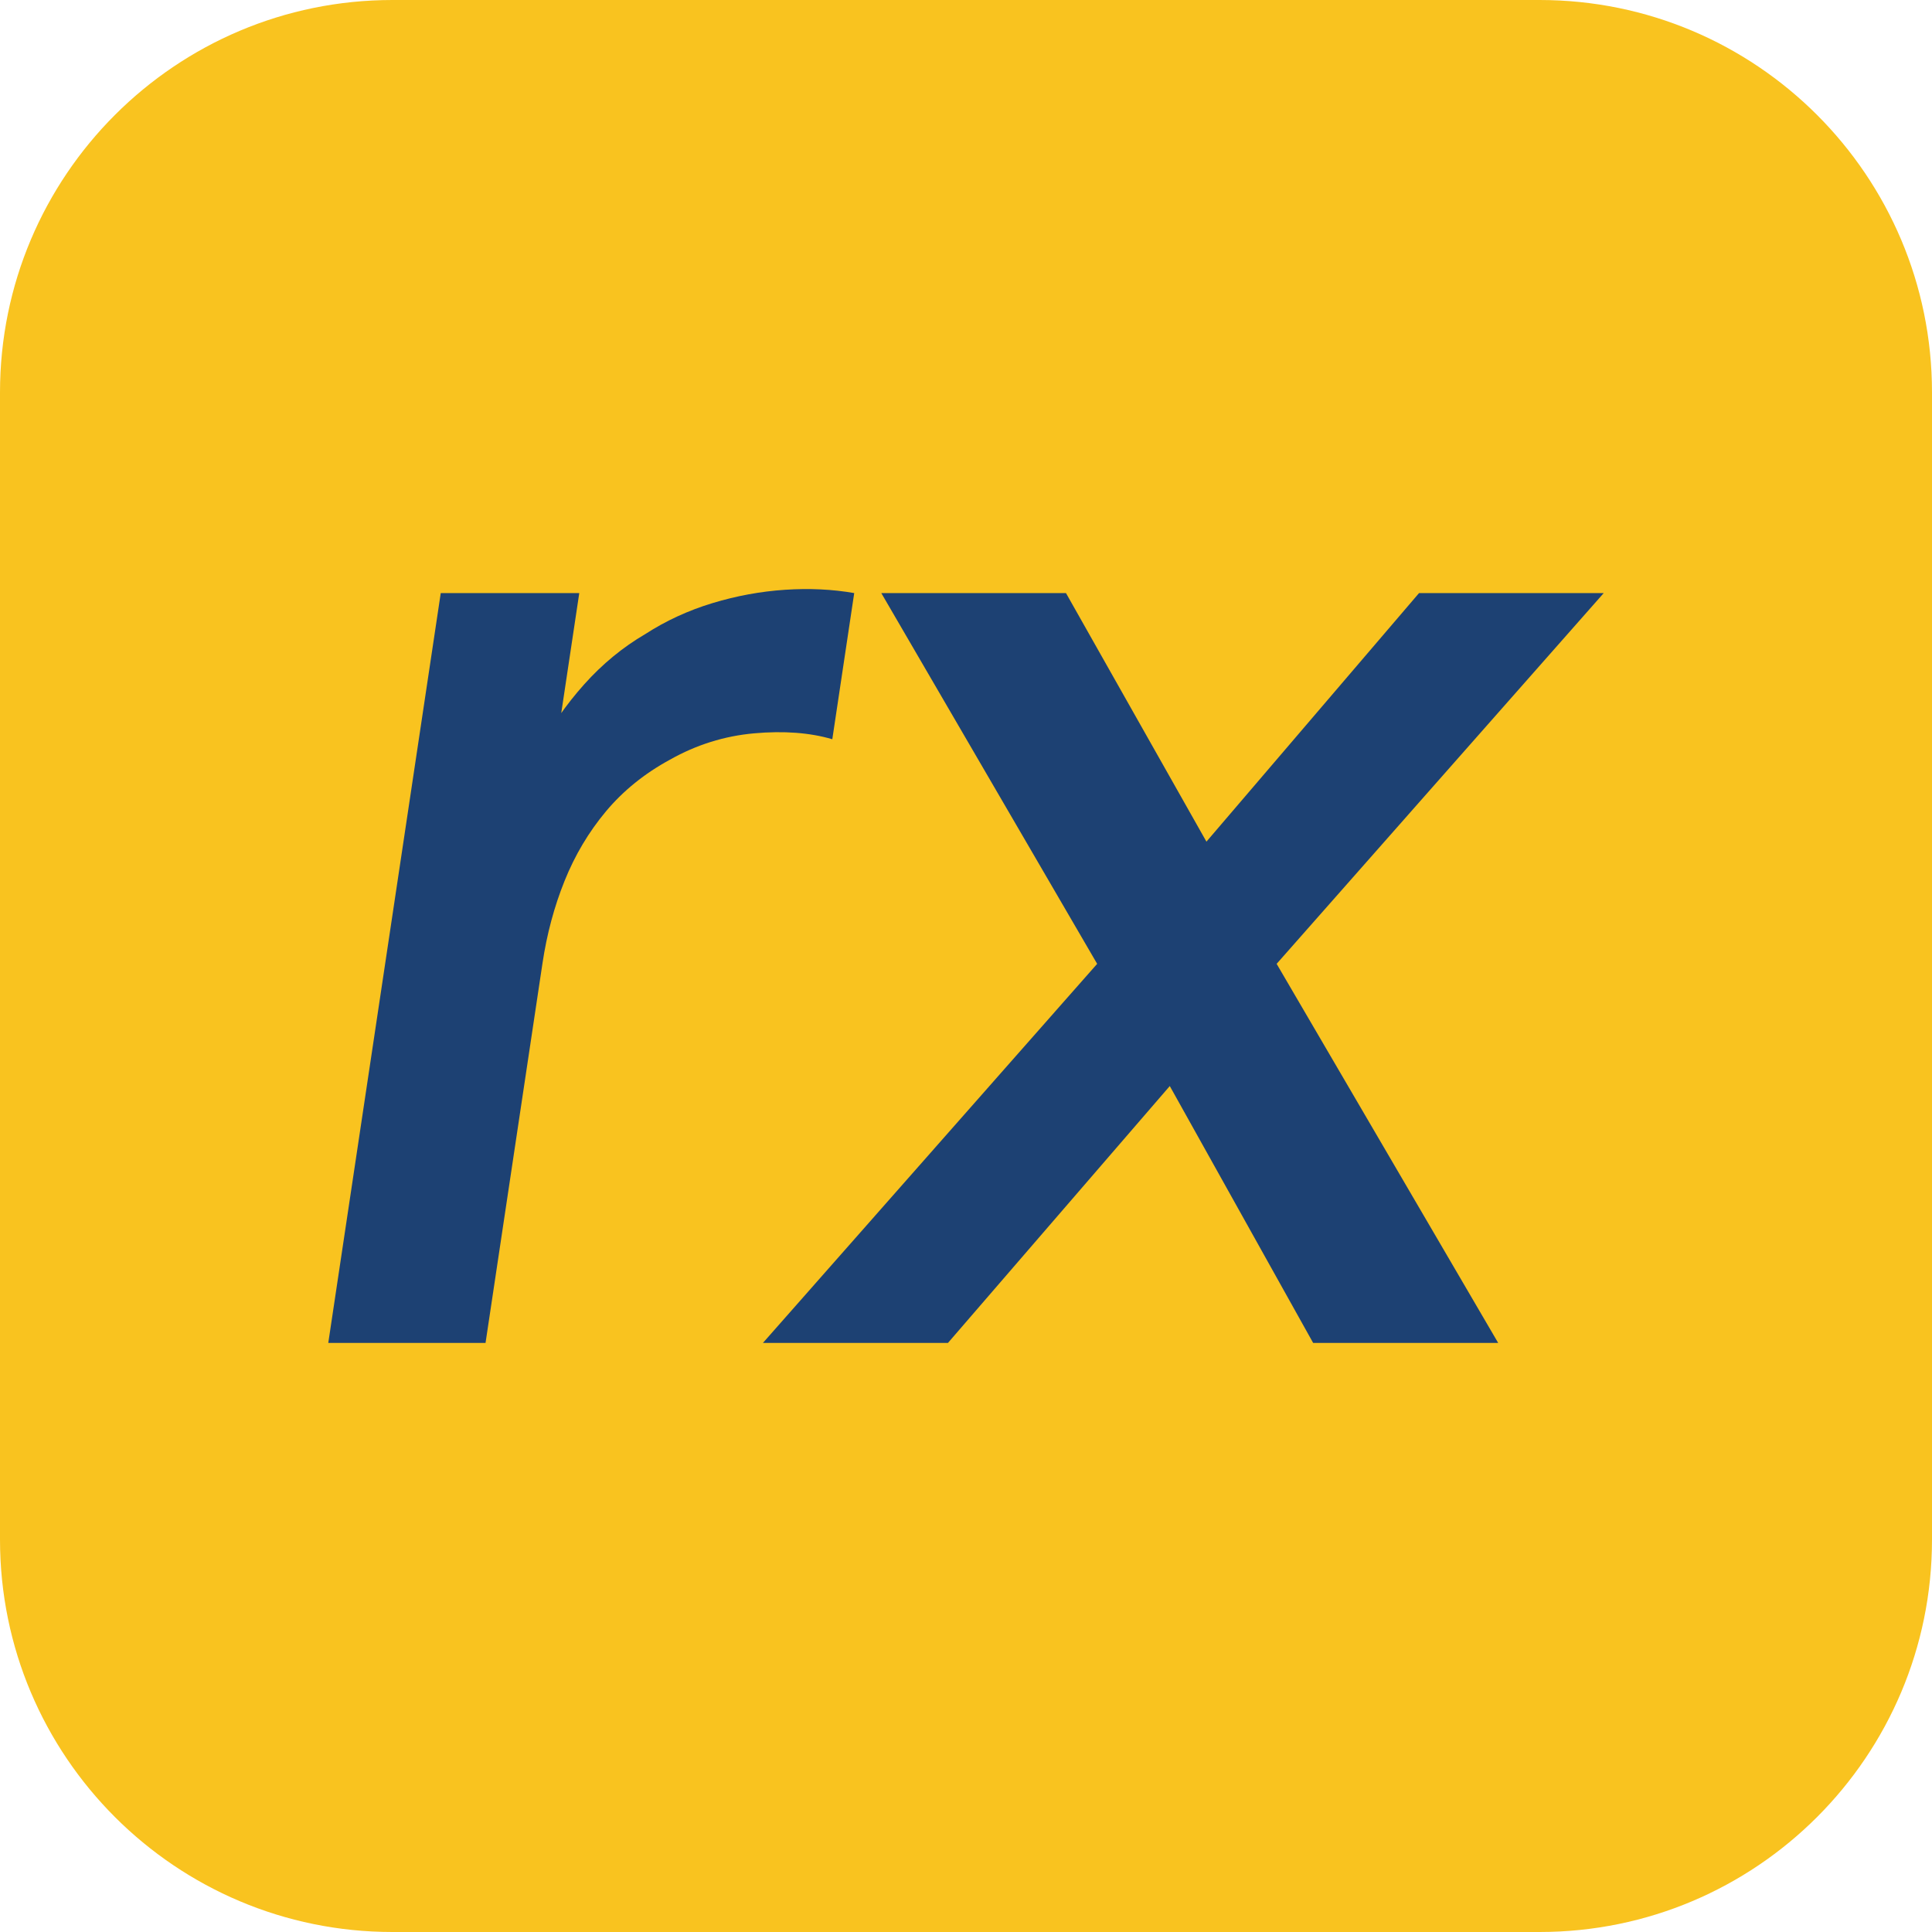
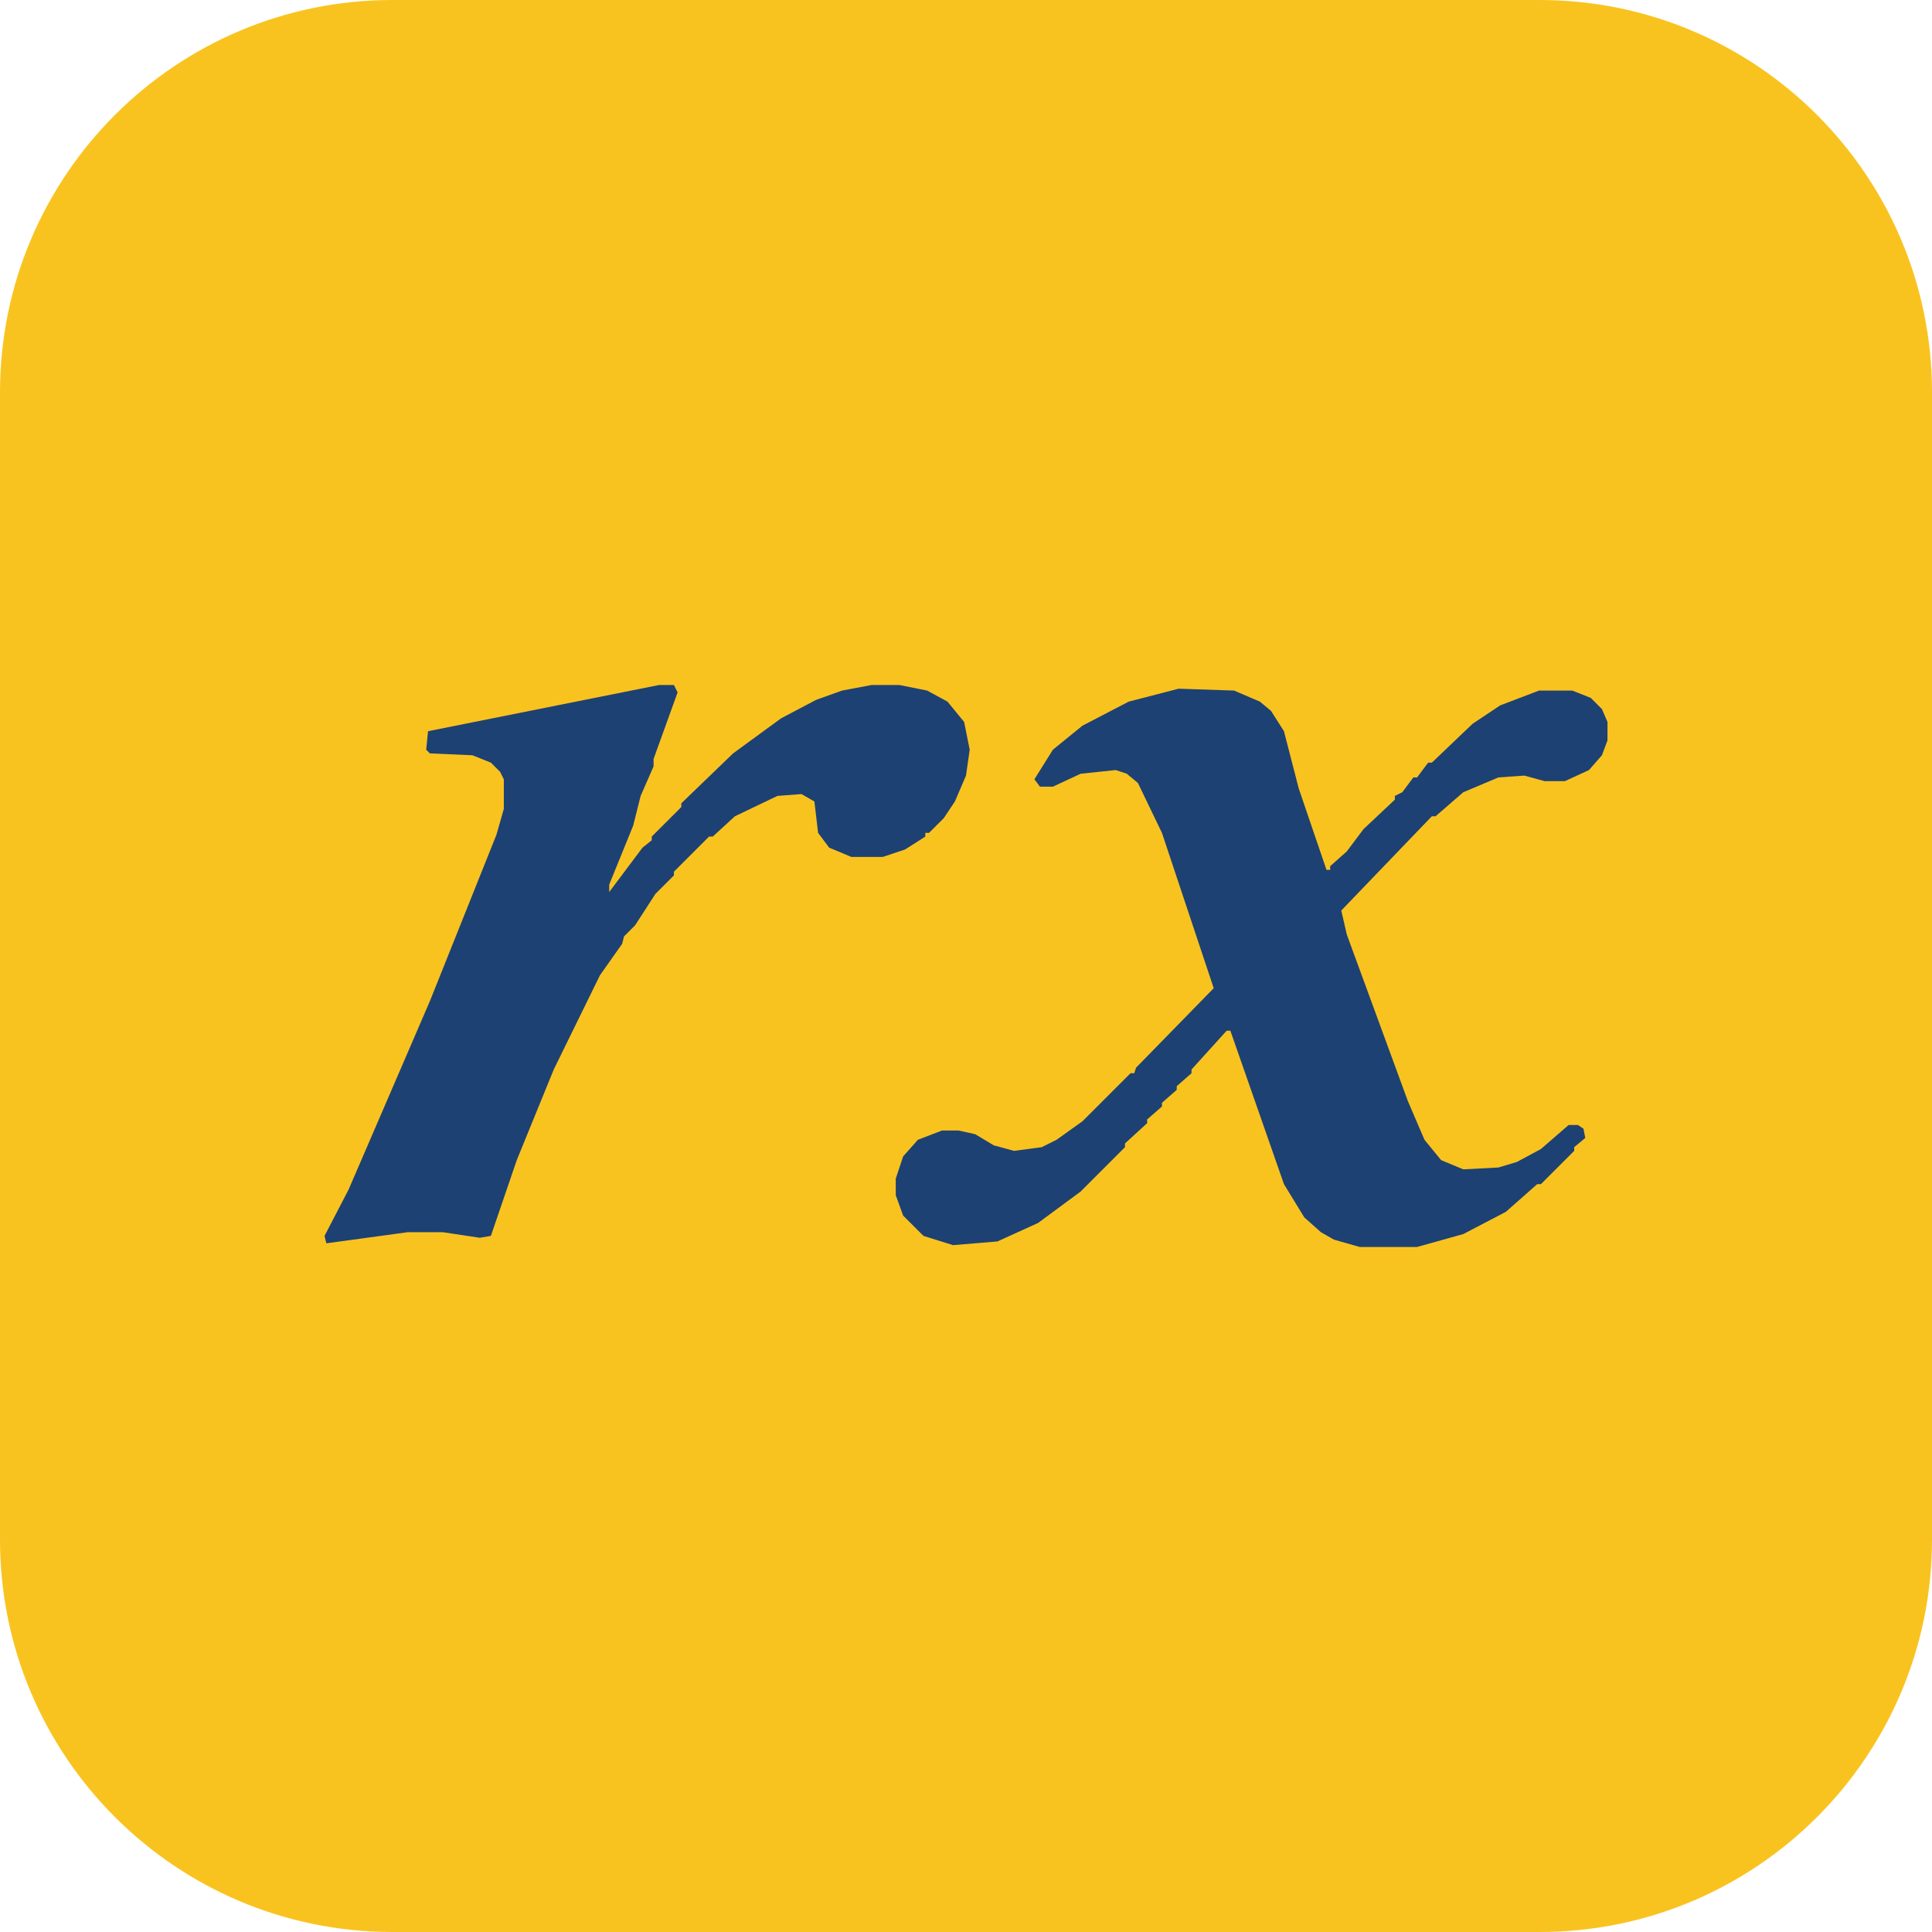
<svg xmlns="http://www.w3.org/2000/svg" width="512" height="512" viewBox="0 0 512 512">
  <rect width="512" height="512" rx="104" fill="#F9C31F" />
-   <g transform="translate(-457.644 94.613) scale(9.2)">
-     <path fill="#1D4173" d="M59.2 28.4 62.44 6.8H66.43L65.642 12.05L65.225 11.37Q65.784 10.31 66.571 9.43Q67.358 8.55 68.333 7.98Q69.224 7.405 70.264 7.09Q71.304 6.775 72.354 6.705Q73.405 6.635 74.35 6.8L73.719 11.01Q72.751 10.725 71.466 10.84Q70.182 10.955 69.04 11.6Q67.946 12.195 67.199 13.087Q66.453 13.98 66.007 15.09Q65.56 16.2 65.371 17.46L63.73 28.4ZM71.72 28.4 81.348 17.48 75.13 6.8H80.45L84.496 13.96L90.62 6.8H95.94L86.518 17.48L92.9 28.4H87.57L83.44 21L77.05 28.4Z" />
+   <g transform="translate(-570.484 133.032) scale(6.585)">
+     <path fill="#1D4173" d="M113.16,7.365 113.755,7.365 113.904,7.663 112.937,10.341 112.937,10.639 112.416,11.829 112.118,13.02 111.151,15.4 111.151,15.698 112.49,13.912 112.862,13.615 112.862,13.466 114.053,12.276 114.053,12.127 116.136,10.118 118.07,8.705 119.484,7.961 120.525,7.589 121.716,7.365 122.832,7.365 123.947,7.589 124.766,8.035 125.435,8.853 125.659,9.969 125.51,11.011 125.063,12.053 124.617,12.722 124.022,13.317 123.873,13.317 123.873,13.466 123.055,13.987 122.162,14.284 120.897,14.284 120.004,13.912 119.558,13.317 119.409,12.053 118.888,11.755 117.921,11.829 116.21,12.648 115.317,13.466 115.168,13.466 113.755,14.88 113.755,15.028 113.011,15.772 112.193,17.037 111.746,17.484 111.672,17.781 110.779,19.046 108.919,22.84 107.431,26.486 106.389,29.536 105.943,29.611 104.455,29.387 103.042,29.387 99.768,29.834 99.694,29.536 100.661,27.676 103.934,20.088 106.613,13.392 106.91,12.35 106.91,11.16 106.761,10.862 106.389,10.49 105.646,10.193 103.934,10.118 103.786,9.969 103.86,9.225ZM134.066,7.514 136.298,7.589 137.339,8.035 137.786,8.407 138.306,9.225 138.902,11.532 140.018,14.805 140.166,14.805 140.166,14.656 140.836,14.061 141.505,13.168 142.77,11.978 142.77,11.829 143.068,11.681 143.514,11.085 143.663,11.085 144.109,10.49 144.258,10.49 145.895,8.928 147.011,8.184 148.573,7.589 149.912,7.589 150.656,7.886 151.103,8.333 151.326,8.853 151.326,9.597 151.103,10.193 150.582,10.788 149.615,11.234 148.796,11.234 147.978,11.011 146.937,11.085 145.523,11.681 144.407,12.648 144.258,12.648 140.613,16.442 140.836,17.409 143.291,24.105 143.961,25.667 144.63,26.486 145.523,26.858 146.937,26.783 147.681,26.56 148.648,26.039 149.764,25.072 150.136,25.072 150.359,25.221 150.433,25.593 149.987,25.965 149.987,26.114 148.648,27.453 148.499,27.453 147.234,28.569 145.523,29.462 143.663,29.982 141.357,29.982 140.315,29.685 139.794,29.387 139.125,28.792 138.306,27.453 136.149,21.278 136,21.278 134.586,22.84 134.586,22.989 133.991,23.51 133.991,23.659 133.396,24.179 133.396,24.328 132.801,24.849 132.801,24.998 131.908,25.816 131.908,25.965 130.123,27.751 128.411,29.015 126.775,29.759 124.989,29.908 123.799,29.536 122.98,28.718 122.683,27.899 122.683,27.23 122.98,26.337 123.575,25.667 124.543,25.295 125.212,25.295 125.882,25.444 126.626,25.891 127.444,26.114 128.56,25.965 129.155,25.667 130.197,24.923 132.131,22.989 132.28,22.989 132.354,22.766 135.479,19.567 133.396,13.317 132.429,11.309 131.982,10.937 131.536,10.788 130.123,10.937 129.007,11.457 128.486,11.457 128.263,11.16 129.007,9.969 130.197,9.002 132.057,8.035Z" />
  </g>
</svg>
